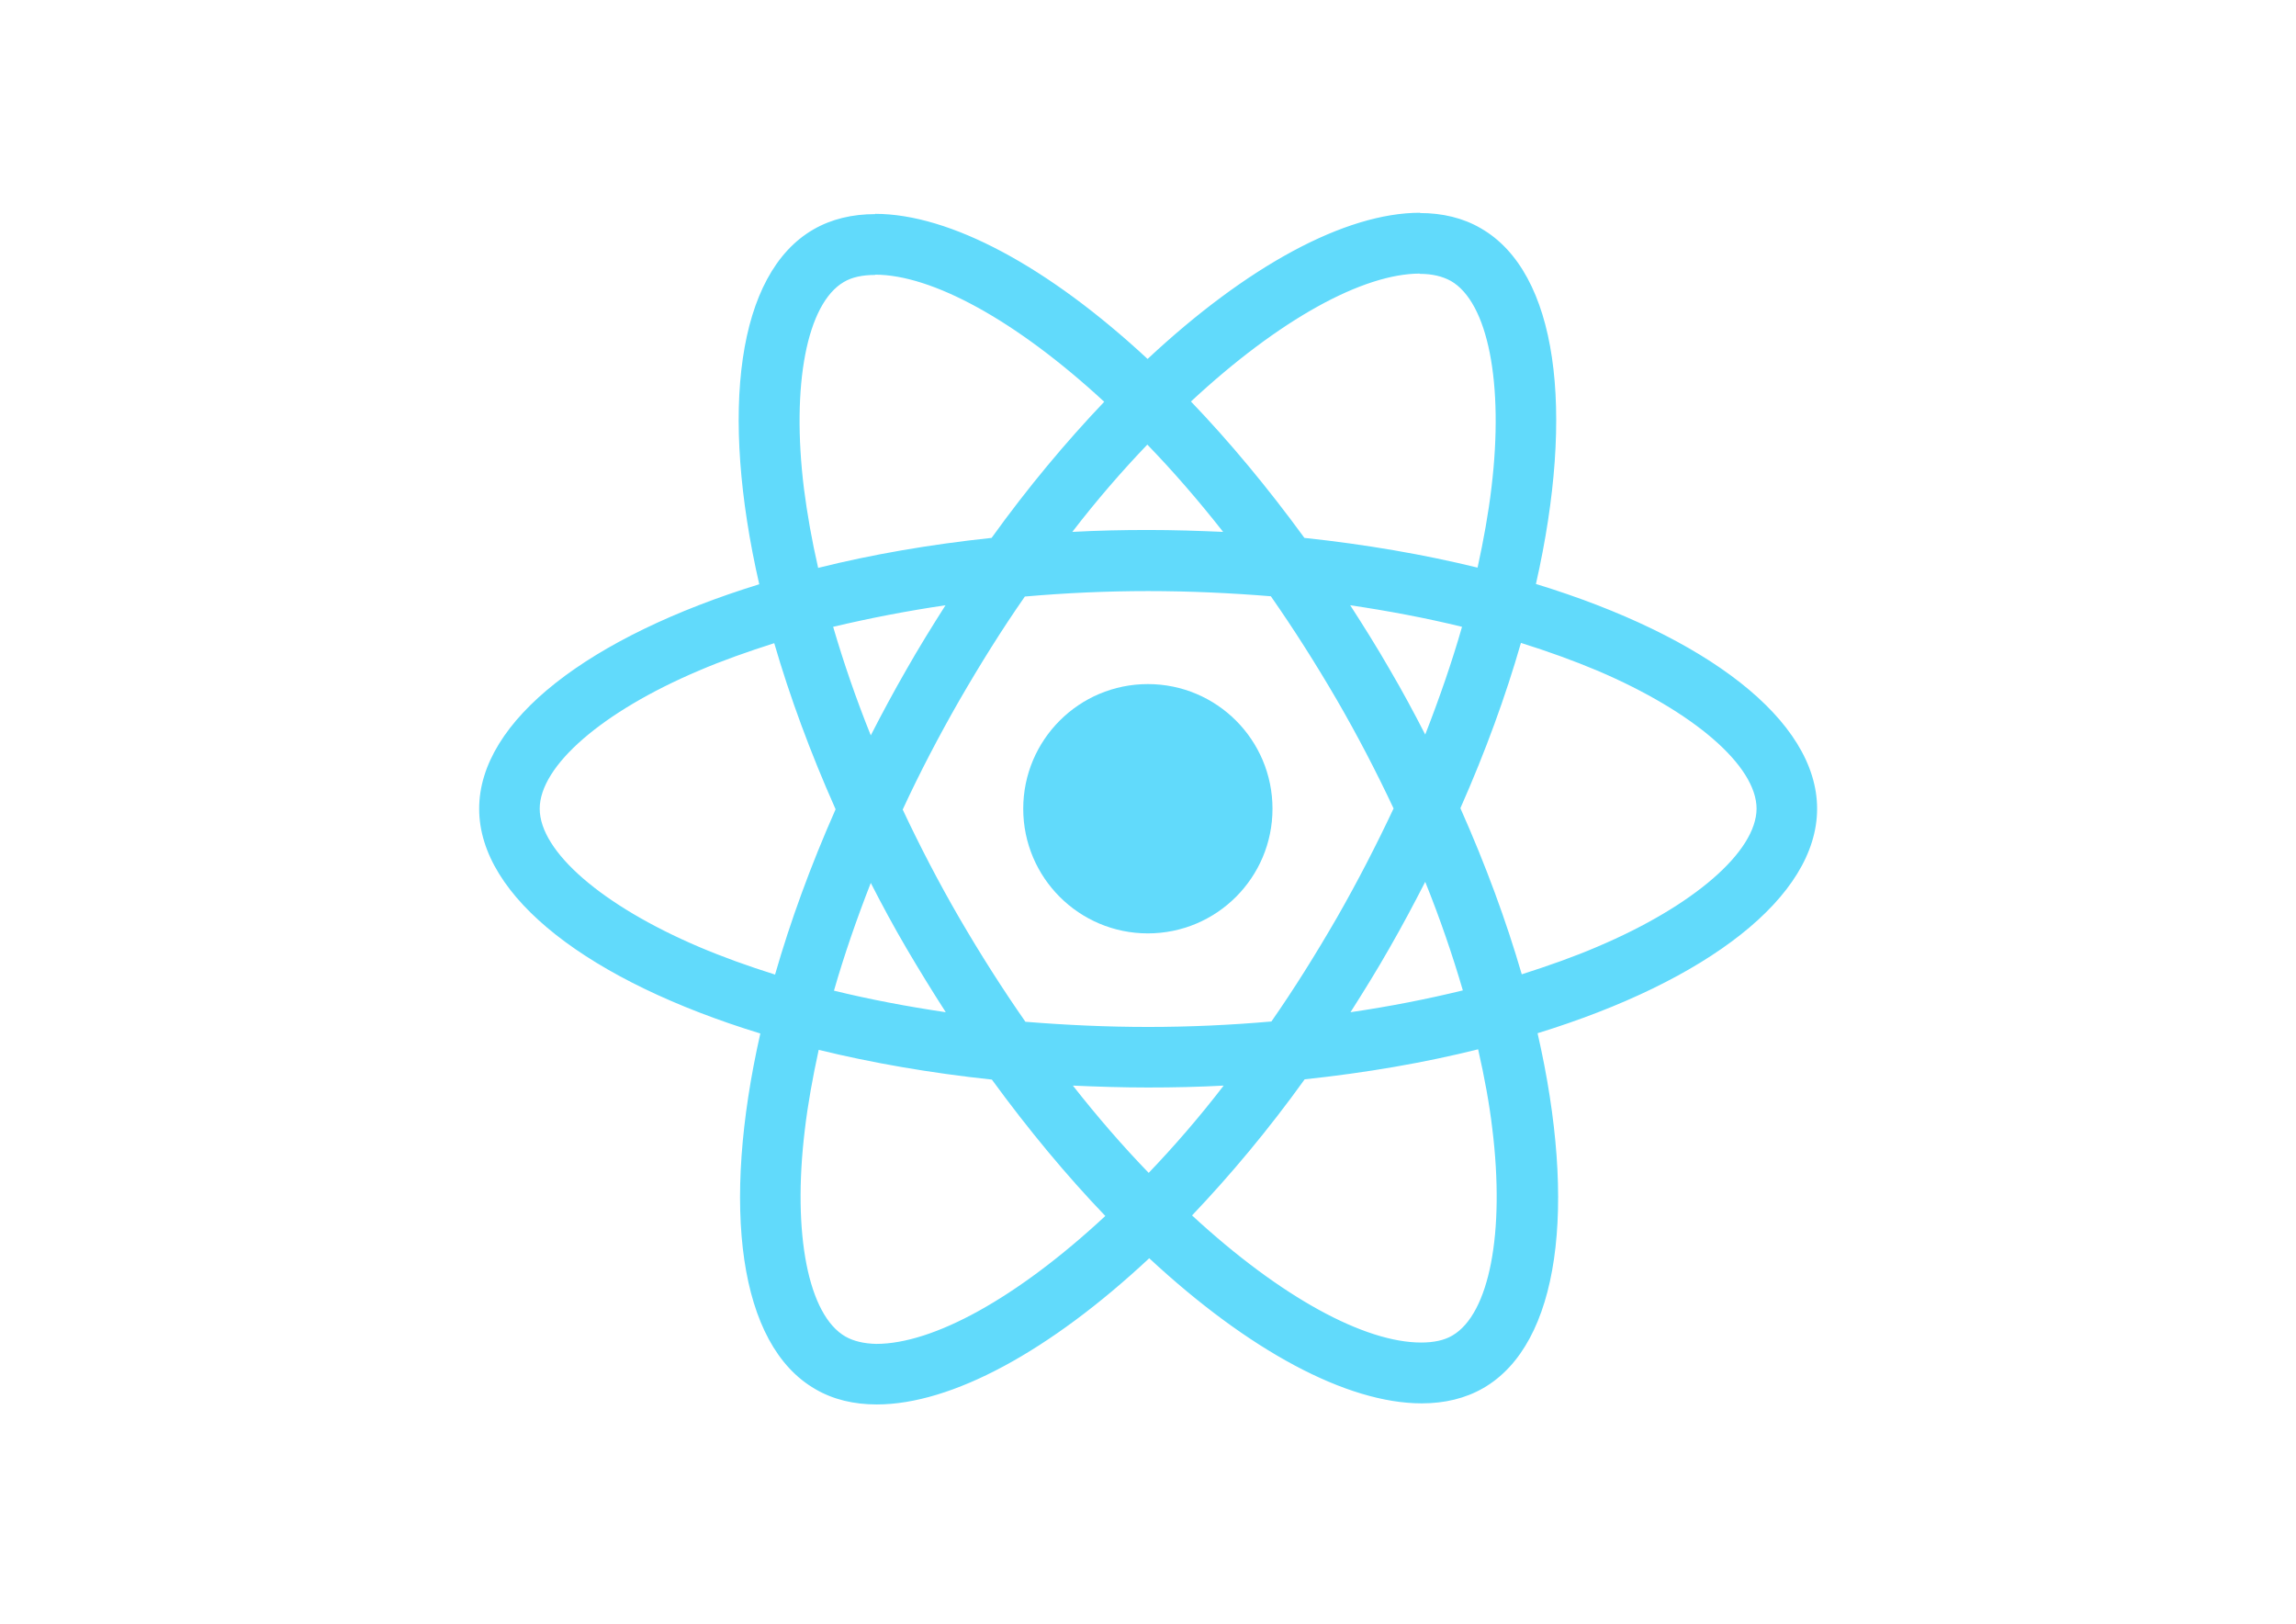
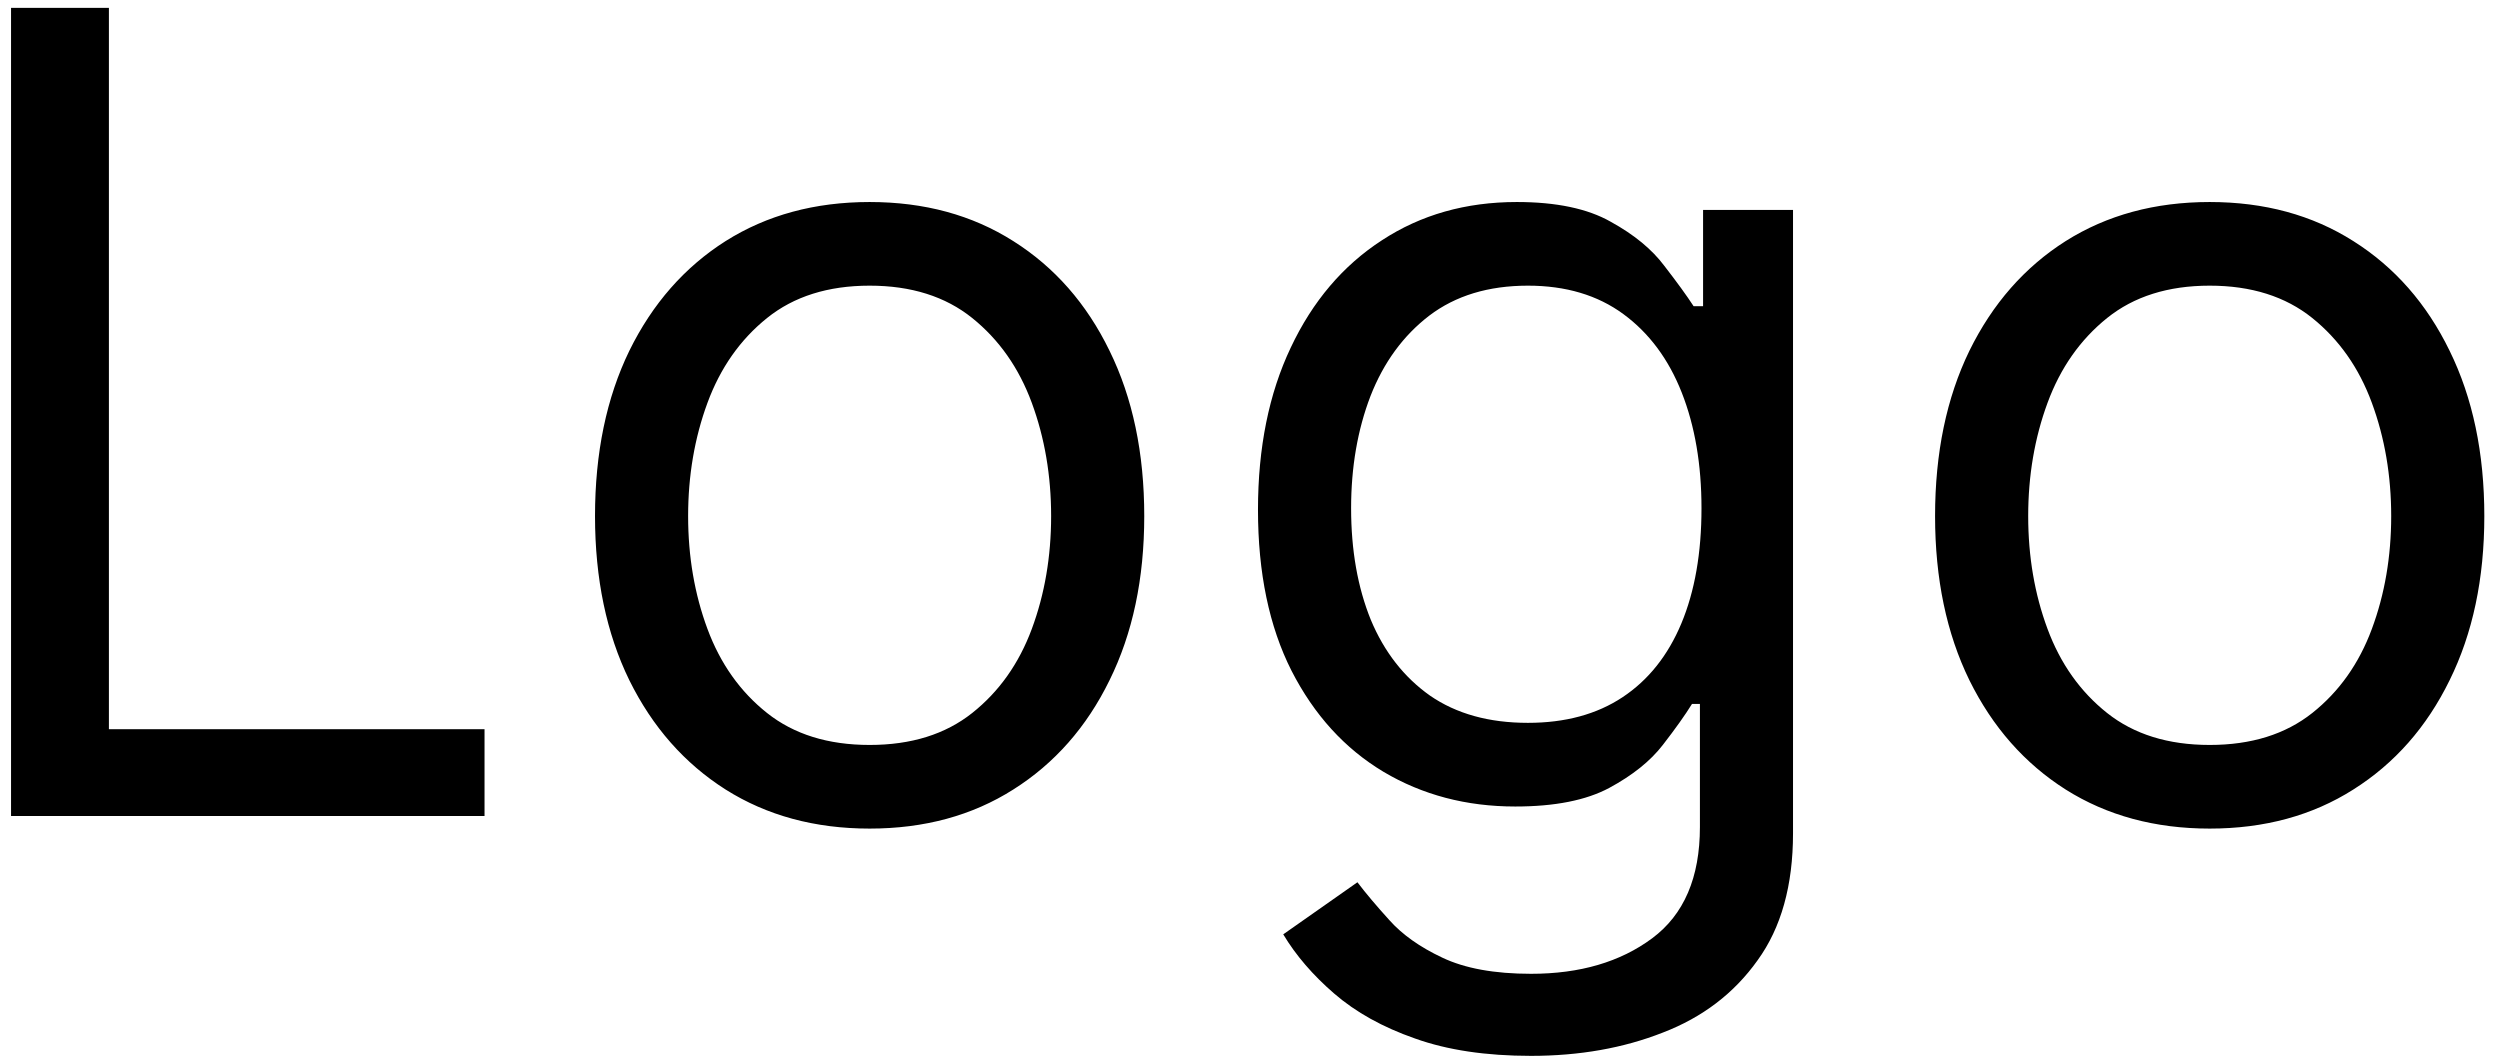
- <svg xmlns="http://www.w3.org/2000/svg" viewBox="0 0 841.9 595.3">
-   <g fill="#61DAFB">
-     <path d="M666.3 296.5c0-32.5-40.7-63.3-103.1-82.4 14.4-63.6 8-114.2-20.2-130.4-6.5-3.8-14.1-5.6-22.4-5.6v22.3c4.6 0 8.3.9 11.4 2.6 13.6 7.8 19.5 37.5 14.9 75.7-1.1 9.4-2.9 19.3-5.1 29.4-19.6-4.8-41-8.5-63.5-10.9-13.5-18.5-27.5-35.3-41.6-50 32.6-30.3 63.2-46.9 84-46.9V78c-27.5 0-63.5 19.6-99.9 53.6-36.4-33.8-72.4-53.2-99.9-53.2v22.3c20.7 0 51.4 16.5 84 46.6-14 14.7-28 31.4-41.3 49.9-22.6 2.4-44 6.1-63.6 11-2.3-10-4-19.7-5.2-29-4.7-38.2 1.1-67.9 14.6-75.8 3-1.8 6.9-2.6 11.5-2.6V78.5c-8.4 0-16 1.8-22.6 5.6-28.1 16.2-34.4 66.7-19.9 130.1-62.2 19.2-102.7 49.9-102.7 82.3 0 32.5 40.7 63.3 103.1 82.4-14.4 63.6-8 114.2 20.2 130.4 6.5 3.8 14.1 5.6 22.5 5.6 27.5 0 63.5-19.6 99.9-53.6 36.4 33.8 72.4 53.2 99.9 53.2 8.4 0 16-1.8 22.6-5.6 28.1-16.2 34.4-66.7 19.9-130.1 62-19.1 102.5-49.9 102.5-82.3zm-130.2-66.7c-3.7 12.9-8.3 26.2-13.5 39.5-4.1-8-8.4-16-13.1-24-4.6-8-9.5-15.8-14.4-23.4 14.2 2.1 27.9 4.7 41 7.9zm-45.8 106.5c-7.8 13.5-15.8 26.3-24.1 38.2-14.9 1.3-30 2-45.2 2-15.1 0-30.2-.7-45-1.9-8.3-11.9-16.4-24.6-24.2-38-7.6-13.1-14.5-26.4-20.8-39.8 6.2-13.4 13.2-26.8 20.7-39.9 7.8-13.5 15.8-26.3 24.1-38.2 14.9-1.3 30-2 45.2-2 15.1 0 30.2.7 45 1.9 8.3 11.9 16.4 24.6 24.2 38 7.6 13.1 14.5 26.4 20.8 39.8-6.3 13.4-13.2 26.8-20.7 39.9zm32.3-13c5.4 13.4 10 26.8 13.8 39.8-13.1 3.2-26.9 5.9-41.2 8 4.9-7.7 9.8-15.6 14.4-23.7 4.6-8 8.9-16.1 13-24.1zM421.2 430c-9.3-9.6-18.6-20.3-27.8-32 9 .4 18.2.7 27.5.7 9.4 0 18.7-.2 27.8-.7-9 11.7-18.3 22.4-27.5 32zm-74.4-58.9c-14.2-2.1-27.9-4.7-41-7.9 3.7-12.9 8.3-26.2 13.5-39.5 4.1 8 8.4 16 13.1 24 4.7 8 9.5 15.8 14.4 23.4zM420.7 163c9.3 9.6 18.6 20.3 27.8 32-9-.4-18.2-.7-27.5-.7-9.4 0-18.7.2-27.8.7 9-11.7 18.3-22.4 27.5-32zm-74 58.9c-4.9 7.7-9.8 15.6-14.4 23.7-4.6 8-8.9 16-13 24-5.4-13.4-10-26.8-13.8-39.8 13.1-3.1 26.9-5.8 41.2-7.9zm-90.5 125.2c-35.4-15.1-58.3-34.9-58.3-50.6 0-15.7 22.9-35.6 58.3-50.6 8.6-3.7 18-7 27.7-10.1 5.7 19.6 13.2 40 22.5 60.9-9.2 20.8-16.6 41.1-22.2 60.6-9.9-3.1-19.3-6.5-28-10.2zM310 490c-13.6-7.8-19.5-37.5-14.9-75.7 1.1-9.4 2.9-19.3 5.1-29.4 19.6 4.8 41 8.5 63.5 10.9 13.5 18.5 27.5 35.3 41.6 50-32.6 30.3-63.2 46.9-84 46.9-4.5-.1-8.3-1-11.3-2.7zm237.2-76.2c4.7 38.2-1.1 67.9-14.6 75.8-3 1.8-6.9 2.6-11.5 2.6-20.7 0-51.4-16.5-84-46.6 14-14.7 28-31.4 41.3-49.9 22.6-2.4 44-6.1 63.6-11 2.3 10.1 4.1 19.8 5.2 29.1zm38.5-66.7c-8.6 3.7-18 7-27.7 10.1-5.7-19.6-13.2-40-22.5-60.9 9.2-20.8 16.6-41.1 22.2-60.6 9.9 3.1 19.3 6.5 28.1 10.2 35.4 15.1 58.3 34.9 58.3 50.6-.1 15.7-23 35.6-58.4 50.6zM320.8 78.4z" />
-     <circle cx="420.9" cy="296.5" r="45.7" />
-     <path d="M520.5 78.1z" />
-   </g>
+ <svg xmlns="http://www.w3.org/2000/svg" width="144" height="61" viewBox="0 0 144 61" fill="none">
+   <path d="M0.636 47V0.455H6.273V42H27.909V47H0.636ZM50.091 47.727C46.939 47.727 44.174 46.977 41.795 45.477C39.432 43.977 37.583 41.879 36.25 39.182C34.932 36.485 34.273 33.333 34.273 29.727C34.273 26.091 34.932 22.917 36.25 20.204C37.583 17.492 39.432 15.386 41.795 13.886C44.174 12.386 46.939 11.636 50.091 11.636C53.242 11.636 56 12.386 58.364 13.886C60.742 15.386 62.591 17.492 63.909 20.204C65.242 22.917 65.909 26.091 65.909 29.727C65.909 33.333 65.242 36.485 63.909 39.182C62.591 41.879 60.742 43.977 58.364 45.477C56 46.977 53.242 47.727 50.091 47.727ZM50.091 42.909C52.485 42.909 54.455 42.295 56 41.068C57.545 39.841 58.689 38.227 59.432 36.227C60.174 34.227 60.545 32.061 60.545 29.727C60.545 27.394 60.174 25.22 59.432 23.204C58.689 21.189 57.545 19.561 56 18.318C54.455 17.076 52.485 16.454 50.091 16.454C47.697 16.454 45.727 17.076 44.182 18.318C42.636 19.561 41.492 21.189 40.75 23.204C40.008 25.22 39.636 27.394 39.636 29.727C39.636 32.061 40.008 34.227 40.75 36.227C41.492 38.227 42.636 39.841 44.182 41.068C45.727 42.295 47.697 42.909 50.091 42.909ZM88.188 60.818C85.597 60.818 83.369 60.485 81.506 59.818C79.642 59.167 78.089 58.303 76.847 57.227C75.619 56.167 74.642 55.03 73.915 53.818L78.188 50.818C78.672 51.455 79.286 52.182 80.028 53C80.771 53.833 81.786 54.553 83.074 55.159C84.377 55.78 86.081 56.091 88.188 56.091C91.006 56.091 93.331 55.409 95.165 54.045C96.998 52.682 97.915 50.545 97.915 47.636V40.545H97.46C97.066 41.182 96.506 41.97 95.778 42.909C95.066 43.833 94.036 44.659 92.688 45.386C91.354 46.099 89.551 46.455 87.278 46.455C84.46 46.455 81.93 45.788 79.688 44.455C77.46 43.121 75.695 41.182 74.392 38.636C73.104 36.091 72.46 33 72.46 29.364C72.46 25.788 73.089 22.674 74.347 20.023C75.604 17.356 77.354 15.296 79.597 13.841C81.839 12.371 84.43 11.636 87.369 11.636C89.642 11.636 91.445 12.015 92.778 12.773C94.127 13.515 95.157 14.364 95.869 15.318C96.597 16.258 97.157 17.03 97.551 17.636H98.097V12.091H103.278V48C103.278 51 102.597 53.439 101.233 55.318C99.885 57.212 98.066 58.599 95.778 59.477C93.506 60.371 90.975 60.818 88.188 60.818ZM88.006 41.636C90.157 41.636 91.975 41.144 93.46 40.159C94.945 39.174 96.074 37.758 96.847 35.909C97.619 34.061 98.006 31.849 98.006 29.273C98.006 26.758 97.627 24.538 96.869 22.614C96.112 20.689 94.99 19.182 93.506 18.091C92.021 17 90.188 16.454 88.006 16.454C85.733 16.454 83.839 17.03 82.324 18.182C80.824 19.333 79.695 20.879 78.938 22.818C78.195 24.758 77.824 26.909 77.824 29.273C77.824 31.697 78.203 33.841 78.96 35.705C79.733 37.553 80.869 39.008 82.369 40.068C83.885 41.114 85.763 41.636 88.006 41.636ZM127.278 47.727C124.127 47.727 121.362 46.977 118.983 45.477C116.619 43.977 114.771 41.879 113.438 39.182C112.119 36.485 111.46 33.333 111.46 29.727C111.46 26.091 112.119 22.917 113.438 20.204C114.771 17.492 116.619 15.386 118.983 13.886C121.362 12.386 124.127 11.636 127.278 11.636C130.43 11.636 133.188 12.386 135.551 13.886C137.93 15.386 139.778 17.492 141.097 20.204C142.43 22.917 143.097 26.091 143.097 29.727C143.097 33.333 142.43 36.485 141.097 39.182C139.778 41.879 137.93 43.977 135.551 45.477C133.188 46.977 130.43 47.727 127.278 47.727ZM127.278 42.909C129.672 42.909 131.642 42.295 133.188 41.068C134.733 39.841 135.877 38.227 136.619 36.227C137.362 34.227 137.733 32.061 137.733 29.727C137.733 27.394 137.362 25.22 136.619 23.204C135.877 21.189 134.733 19.561 133.188 18.318C131.642 17.076 129.672 16.454 127.278 16.454C124.884 16.454 122.915 17.076 121.369 18.318C119.824 19.561 118.68 21.189 117.938 23.204C117.195 25.22 116.824 27.394 116.824 29.727C116.824 32.061 117.195 34.227 117.938 36.227C118.68 38.227 119.824 39.841 121.369 41.068C122.915 42.295 124.884 42.909 127.278 42.909Z" fill="black" />
</svg>
